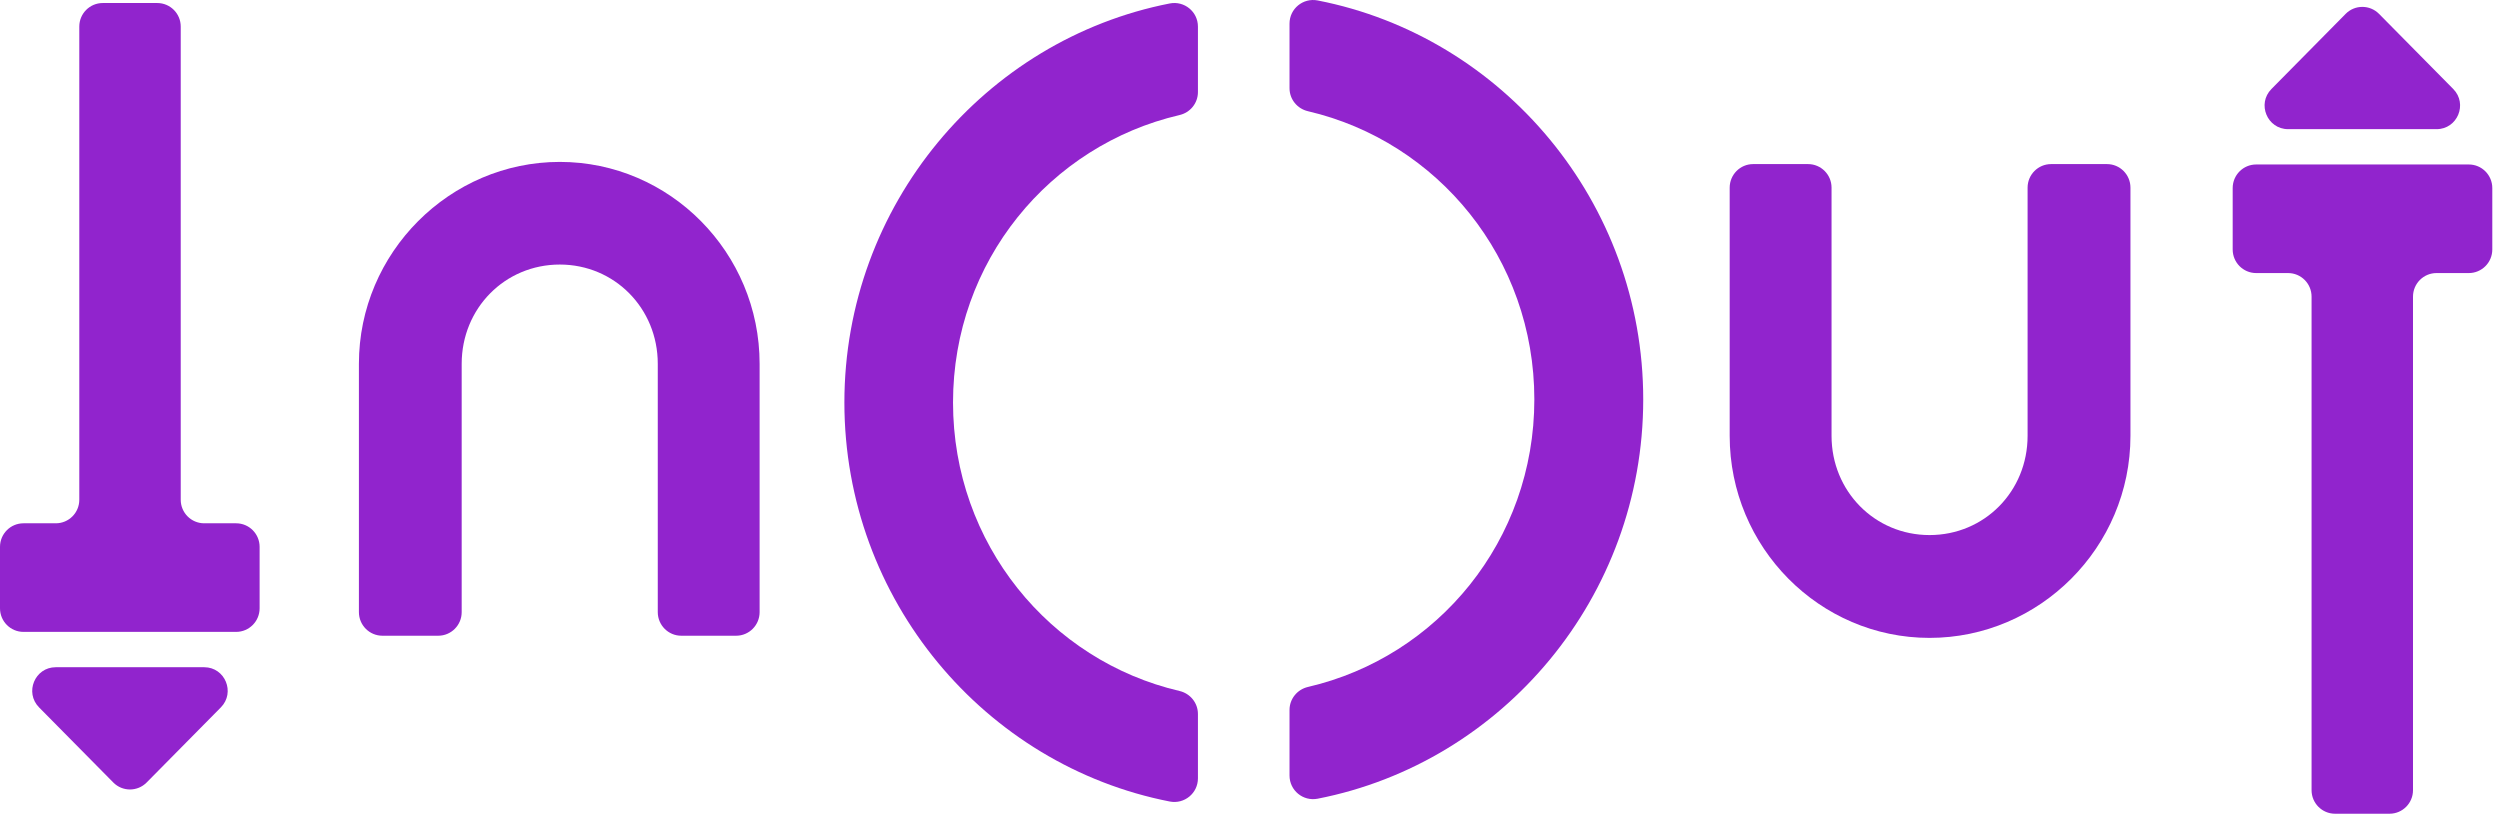
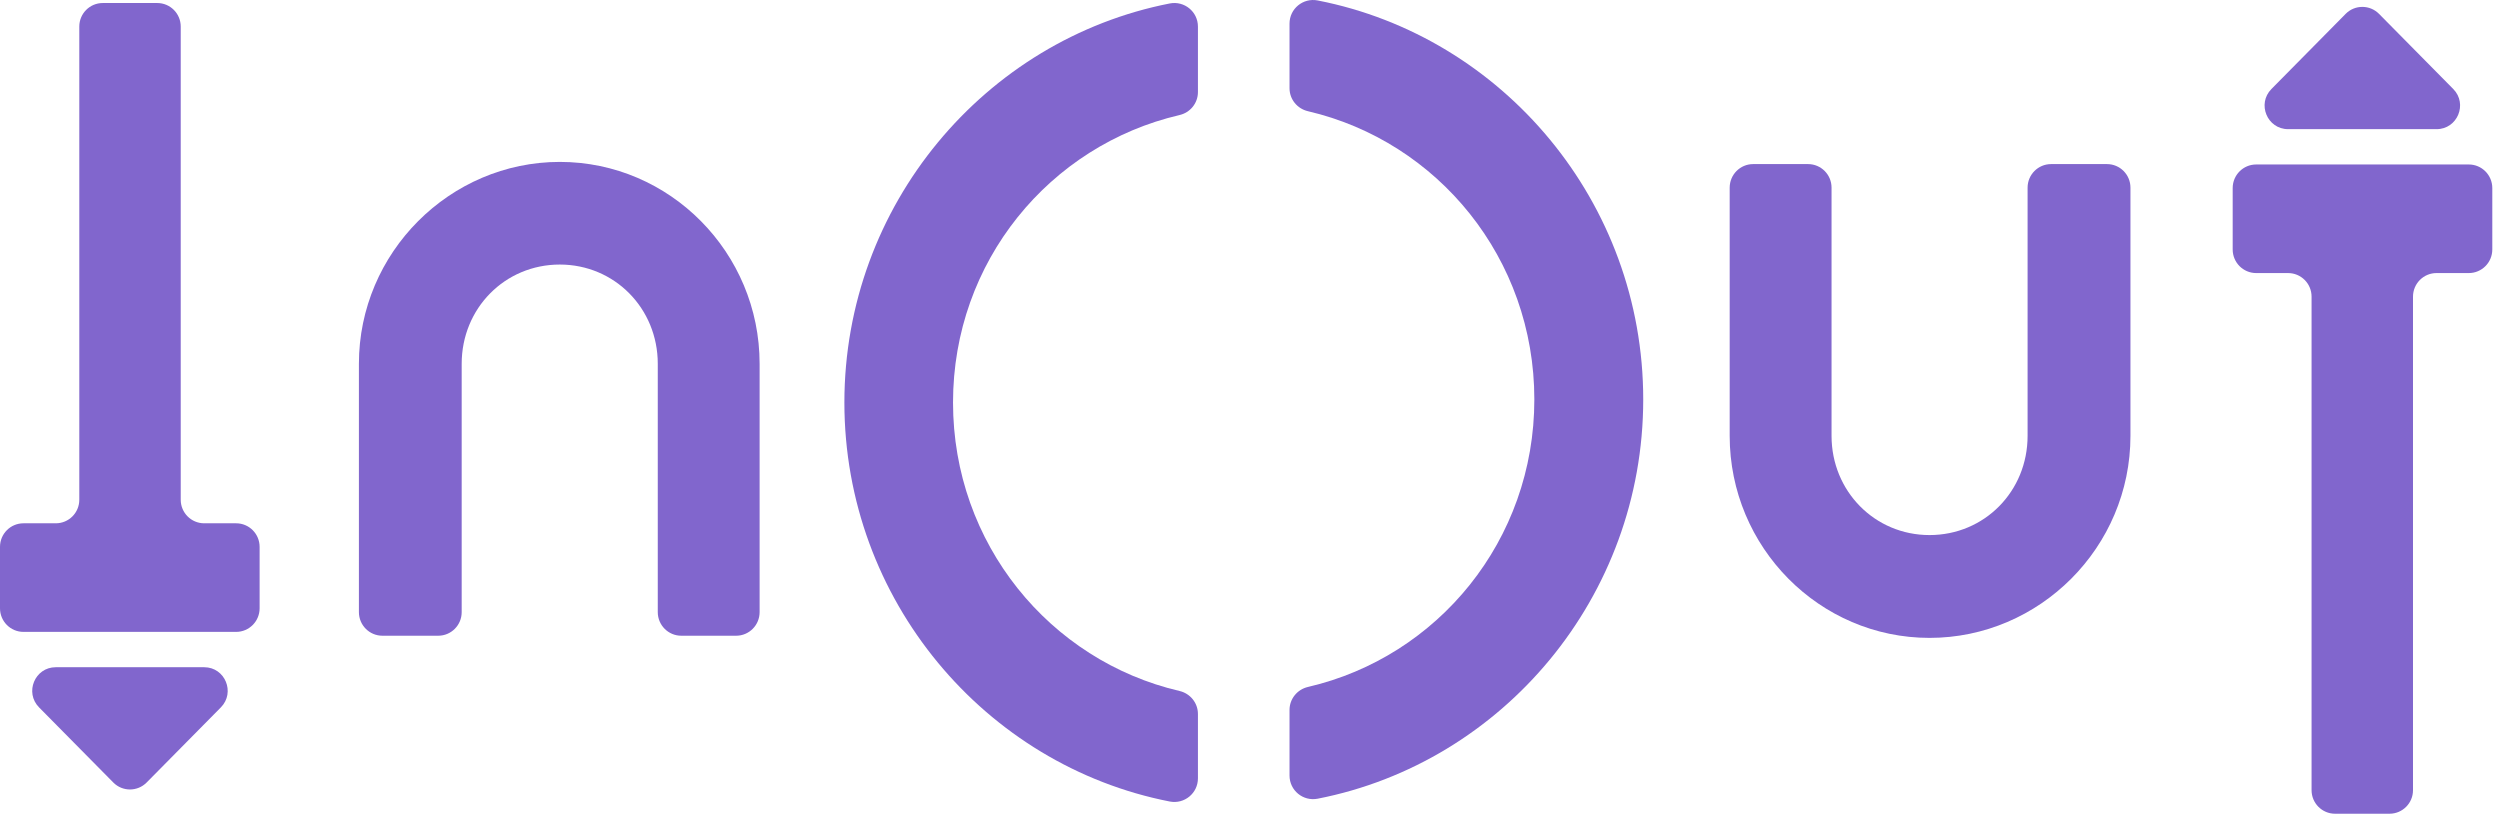
<svg xmlns="http://www.w3.org/2000/svg" width="110px" height="36px" viewBox="0 0 110 36" version="1.1">
-   <g id="InOut-Logo" fill="#9124cd ">
+   <g id="InOut-Logo" fill="#8166cd">
    <path d="M56.739,1.038 L56.739,3.882 C56.739,4.368 57.077,4.783 57.55,4.893 C63.264,6.227 67.511,11.369 67.511,17.575 C67.511,23.777 63.265,28.9 57.55,30.226 C57.078,30.336 56.739,30.751 56.739,31.238 L56.739,34.124 C56.739,34.78 57.336,35.268 57.977,35.143 C66.118,33.552 72.302,26.269 72.302,17.575 C72.302,8.888 66.118,1.609 57.977,0.02 C57.336,-0.105 56.739,0.384 56.739,1.038" id="Fill-1" />
    <path d="M24.631,7.124 C19.795,7.124 15.792,11.112 15.792,16.008 L15.792,26.934 C15.792,27.507 16.255,27.972 16.826,27.972 L19.281,27.972 C19.852,27.972 20.314,27.507 20.314,26.934 L20.314,16.008 C20.314,13.566 22.216,11.64 24.631,11.64 C27.039,11.64 28.942,13.566 28.942,16.008 L28.942,26.934 C28.942,27.507 29.405,27.972 29.976,27.972 L32.39,27.972 C32.96,27.972 33.423,27.507 33.423,26.934 L33.423,16.008 C33.423,11.112 29.471,7.124 24.631,7.124" id="Fill-4" />
    <path d="M37.153,17.71 C37.153,26.395 43.337,33.677 51.471,35.267 C52.112,35.392 52.709,34.903 52.709,34.248 L52.709,31.415 C52.709,30.928 52.37,30.513 51.898,30.403 C46.188,29.071 41.933,23.918 41.933,17.71 C41.933,11.505 46.188,6.392 51.897,5.063 C52.37,4.954 52.709,4.539 52.709,4.052 L52.709,1.171 C52.709,0.515 52.111,0.027 51.47,0.152 C43.337,1.745 37.153,9.025 37.153,17.71" id="Fill-6" />
    <path d="M99.272,12.015 L100.676,12.015 C101.247,12.015 101.709,12.479 101.709,13.052 L101.709,34.768 C101.709,35.34 102.172,35.804 102.742,35.804 L105.138,35.804 C105.71,35.804 106.172,35.34 106.172,34.768 L106.172,13.052 C106.172,12.479 106.635,12.015 107.205,12.015 L108.627,12.015 C109.198,12.015 109.661,11.55 109.661,10.978 L109.661,8.274 C109.661,7.701 109.198,7.237 108.627,7.237 L99.272,7.237 C98.701,7.237 98.238,7.701 98.238,8.274 L98.238,10.978 C98.238,11.55 98.701,12.015 99.272,12.015" id="Fill-8" />
    <path d="M103.209,0.61 L99.943,3.916 C99.297,4.57 99.758,5.683 100.677,5.683 L107.209,5.683 C108.127,5.683 108.59,4.57 107.942,3.915 L104.677,0.61 C104.272,0.201 103.613,0.201 103.209,0.61" id="Fill-10" />
    <path d="M10.39,23.025 L8.985,23.025 C8.414,23.025 7.952,22.561 7.952,21.989 L7.952,1.169 C7.952,0.597 7.49,0.133 6.919,0.133 L4.522,0.133 C3.951,0.133 3.489,0.597 3.489,1.169 L3.489,21.989 C3.489,22.561 3.027,23.025 2.455,23.025 L1.033,23.025 C0.462,23.025 0,23.489 0,24.062 L0,26.765 C0,27.338 0.462,27.803 1.033,27.803 L10.39,27.803 C10.96,27.803 11.423,27.338 11.423,26.765 L11.423,24.062 C11.423,23.489 10.96,23.025 10.39,23.025" id="Fill-12" />
    <path d="M6.452,34.43 L9.718,31.125 C10.364,30.47 9.903,29.358 8.985,29.358 L2.452,29.358 C1.534,29.358 1.072,30.47 1.719,31.125 L4.985,34.43 C5.389,34.839 6.048,34.839 6.452,34.43" id="Fill-14" />
    <path d="M89.214,19.177 C89.214,21.621 87.314,23.543 84.899,23.543 C82.489,23.543 80.588,21.614 80.588,19.177 L80.588,8.257 C80.588,7.684 80.126,7.22 79.555,7.22 L77.139,7.22 C76.568,7.22 76.106,7.684 76.106,8.257 L76.106,19.177 C76.106,24.083 80.062,28.067 84.899,28.067 C89.743,28.067 93.74,24.082 93.74,19.177 L93.74,8.257 C93.74,7.684 93.278,7.22 92.706,7.22 L90.248,7.22 C89.677,7.22 89.214,7.684 89.214,8.257 L89.214,19.177 Z" id="Fill-16" />
  </g>
</svg>
